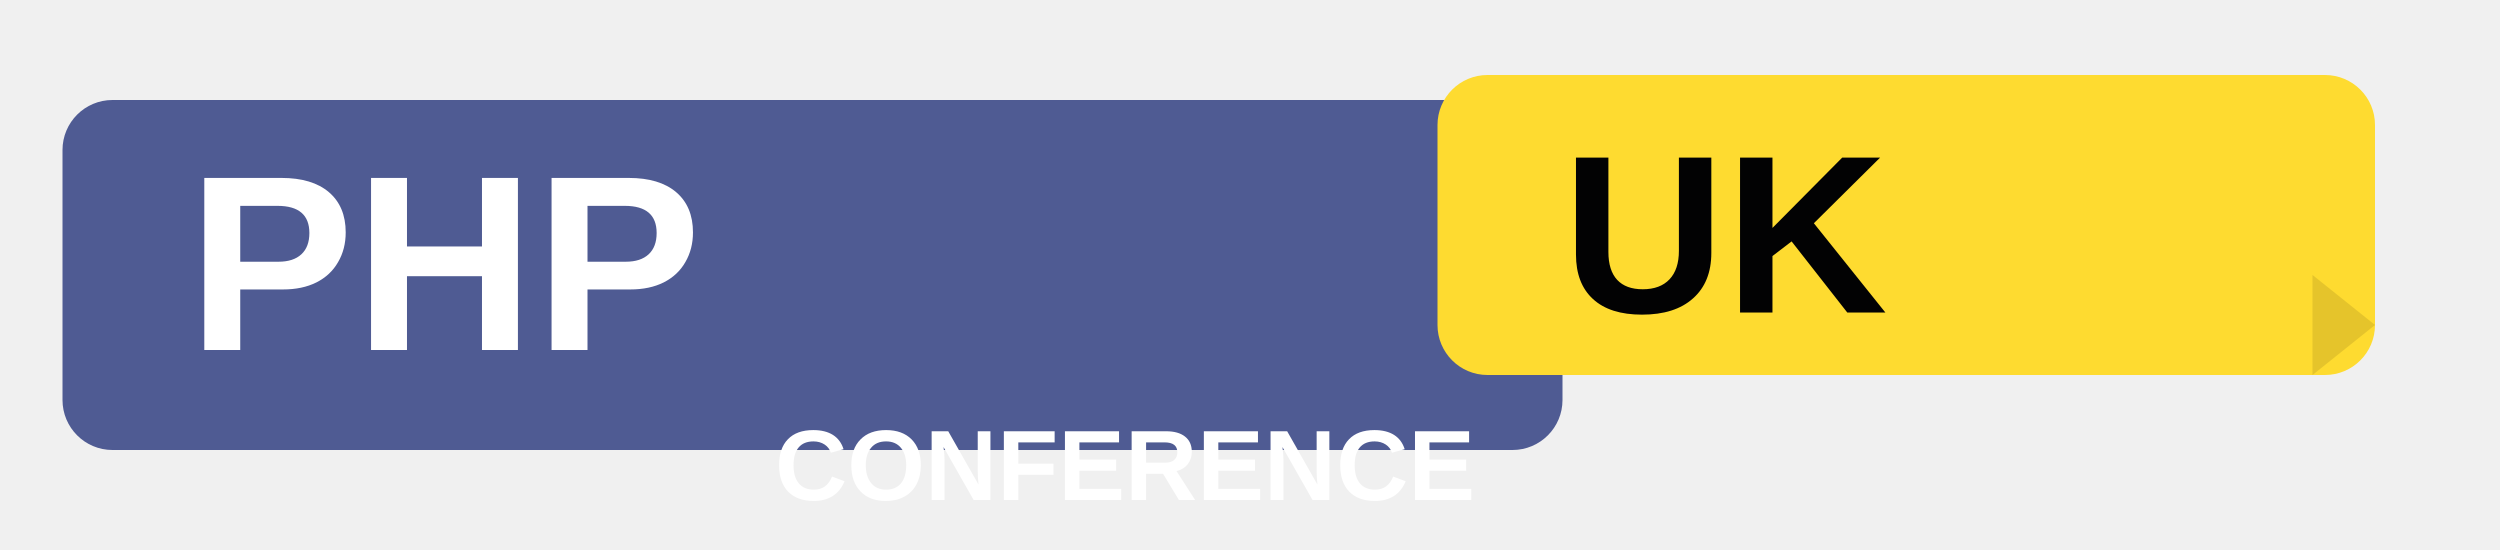
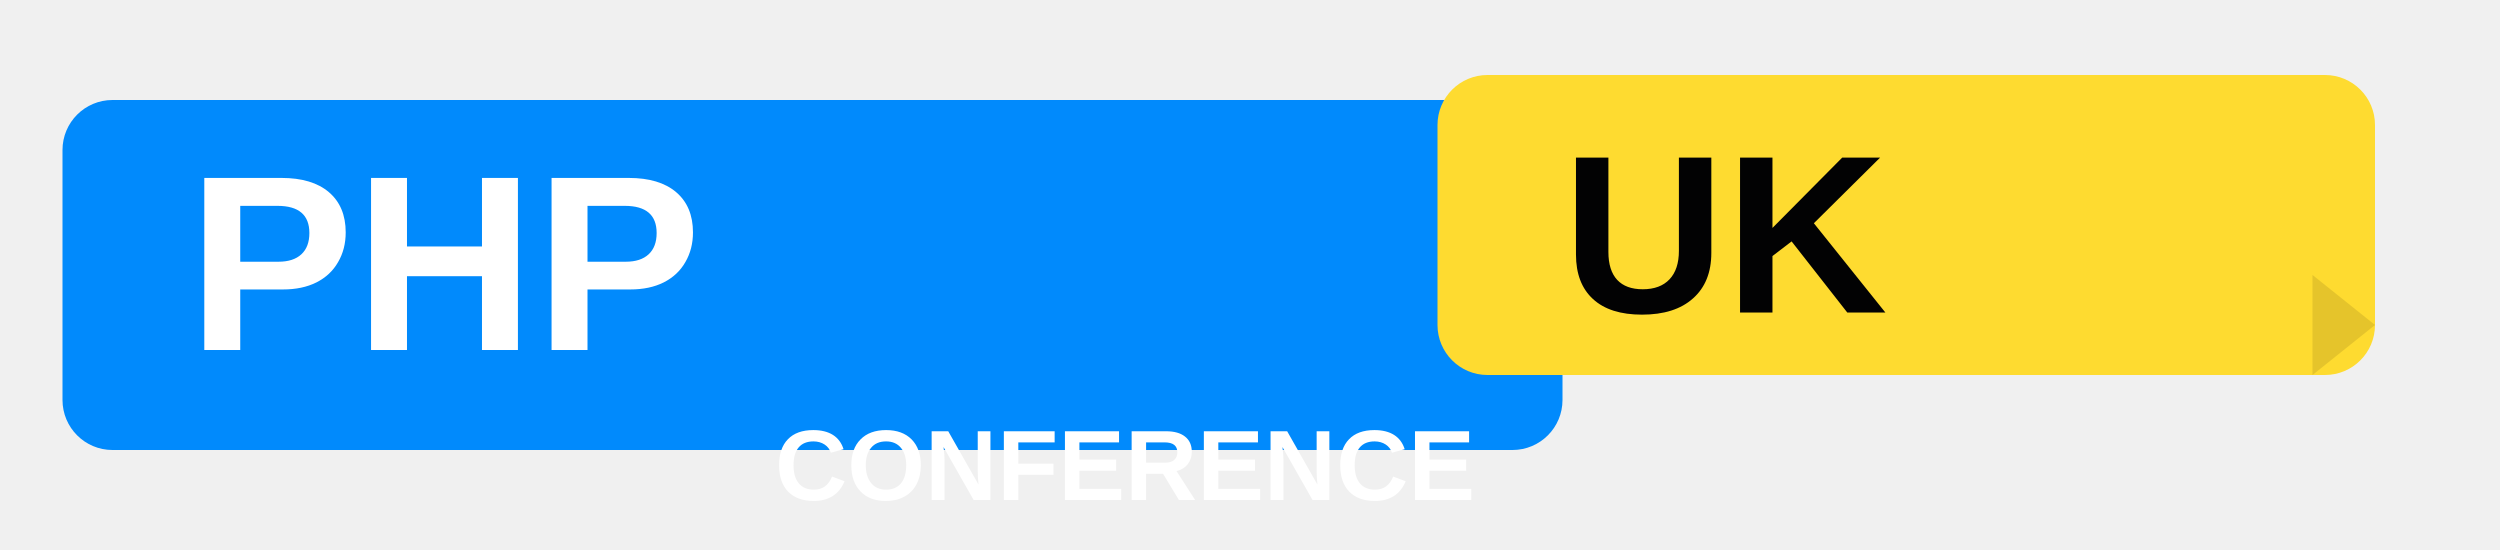
<svg xmlns="http://www.w3.org/2000/svg" width="200" height="44" viewBox="0 0 200 44" fill="none">
-   <rect x="5" y="8" width="120" height="28" rx="4" fill="#4F5B93" />
+   <rect x="5" y="8" width="120" height="28" rx="4" fill="#018AFC" />
  <rect x="115" y="6" width="75" height="24" rx="4" fill="#FEDB30" />
  <path d="M185 30L190 26L185 22" fill="#E5C42B" />
  <text x="15" y="28" font-family="Arial Black, Arial, sans-serif" font-size="20" font-weight="900" fill="#FFFFFF">PHP</text>
  <text x="125" y="25" font-family="Arial Black, Arial, sans-serif" font-size="18" font-weight="900" fill="#020203">UK</text>
  <text x="62" y="40" font-family="Arial, sans-serif" font-size="8" font-weight="600" fill="#FFFFFF">CONFERENCE</text>
</svg>
